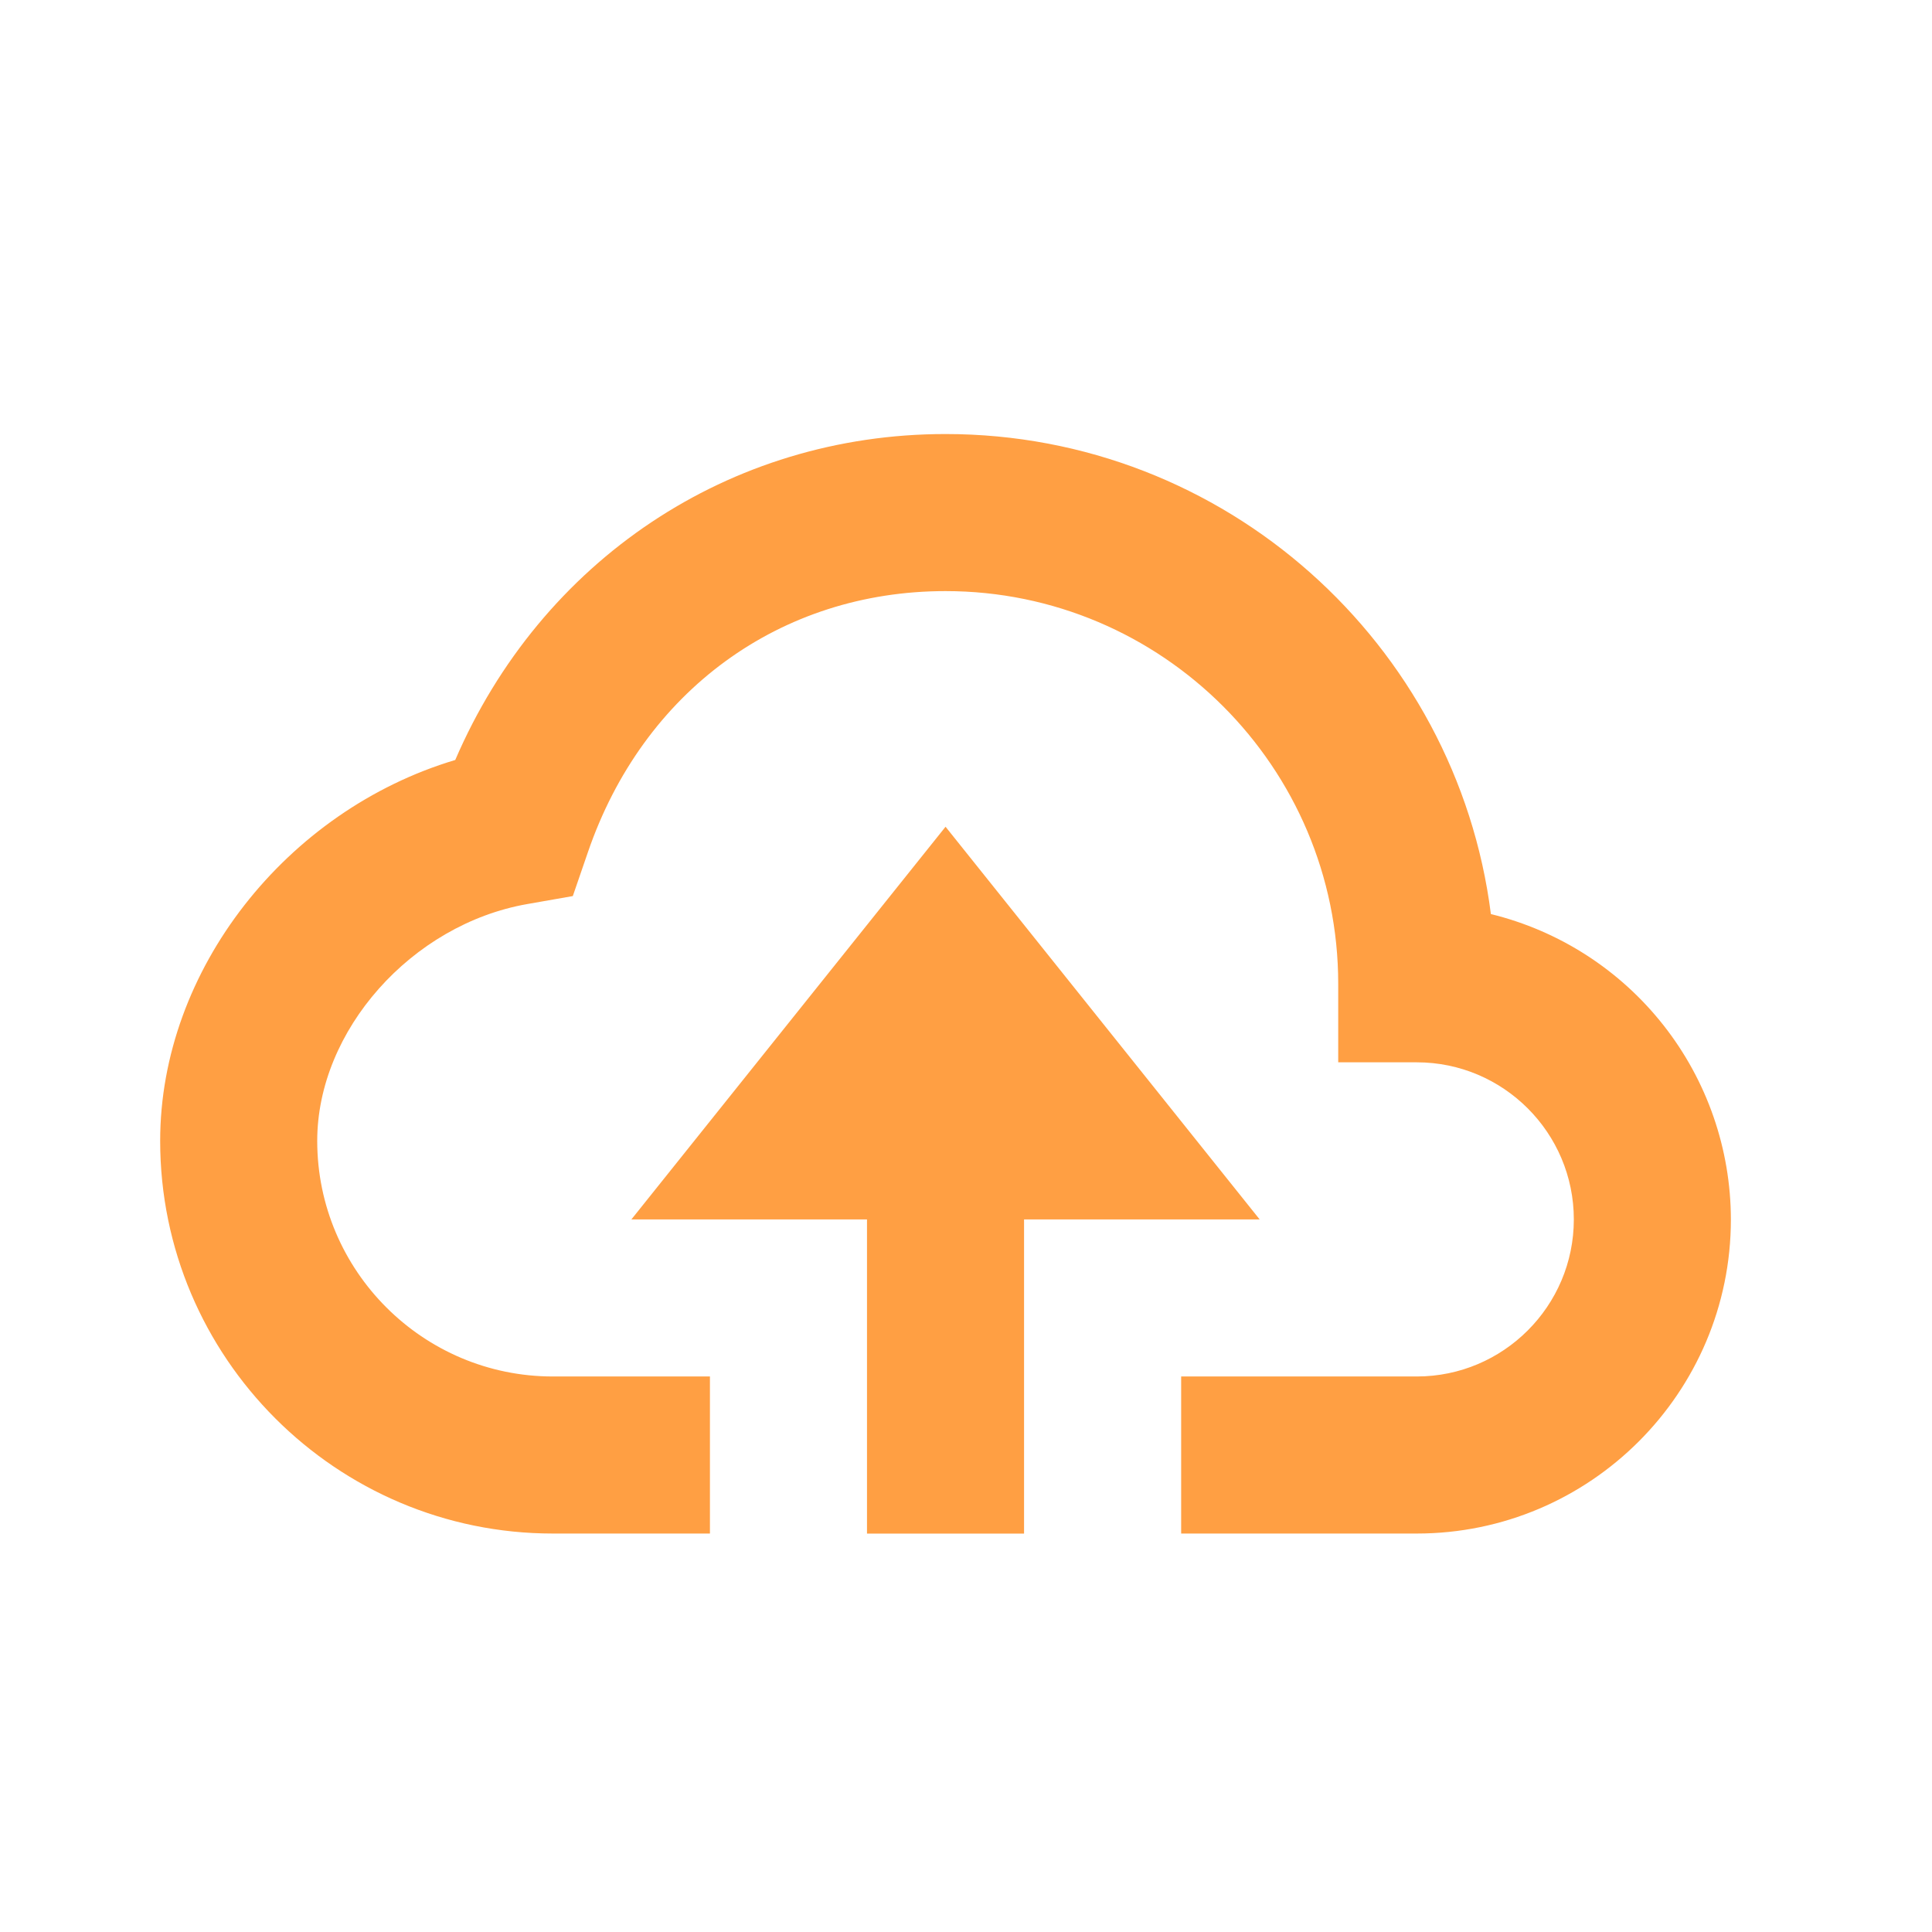
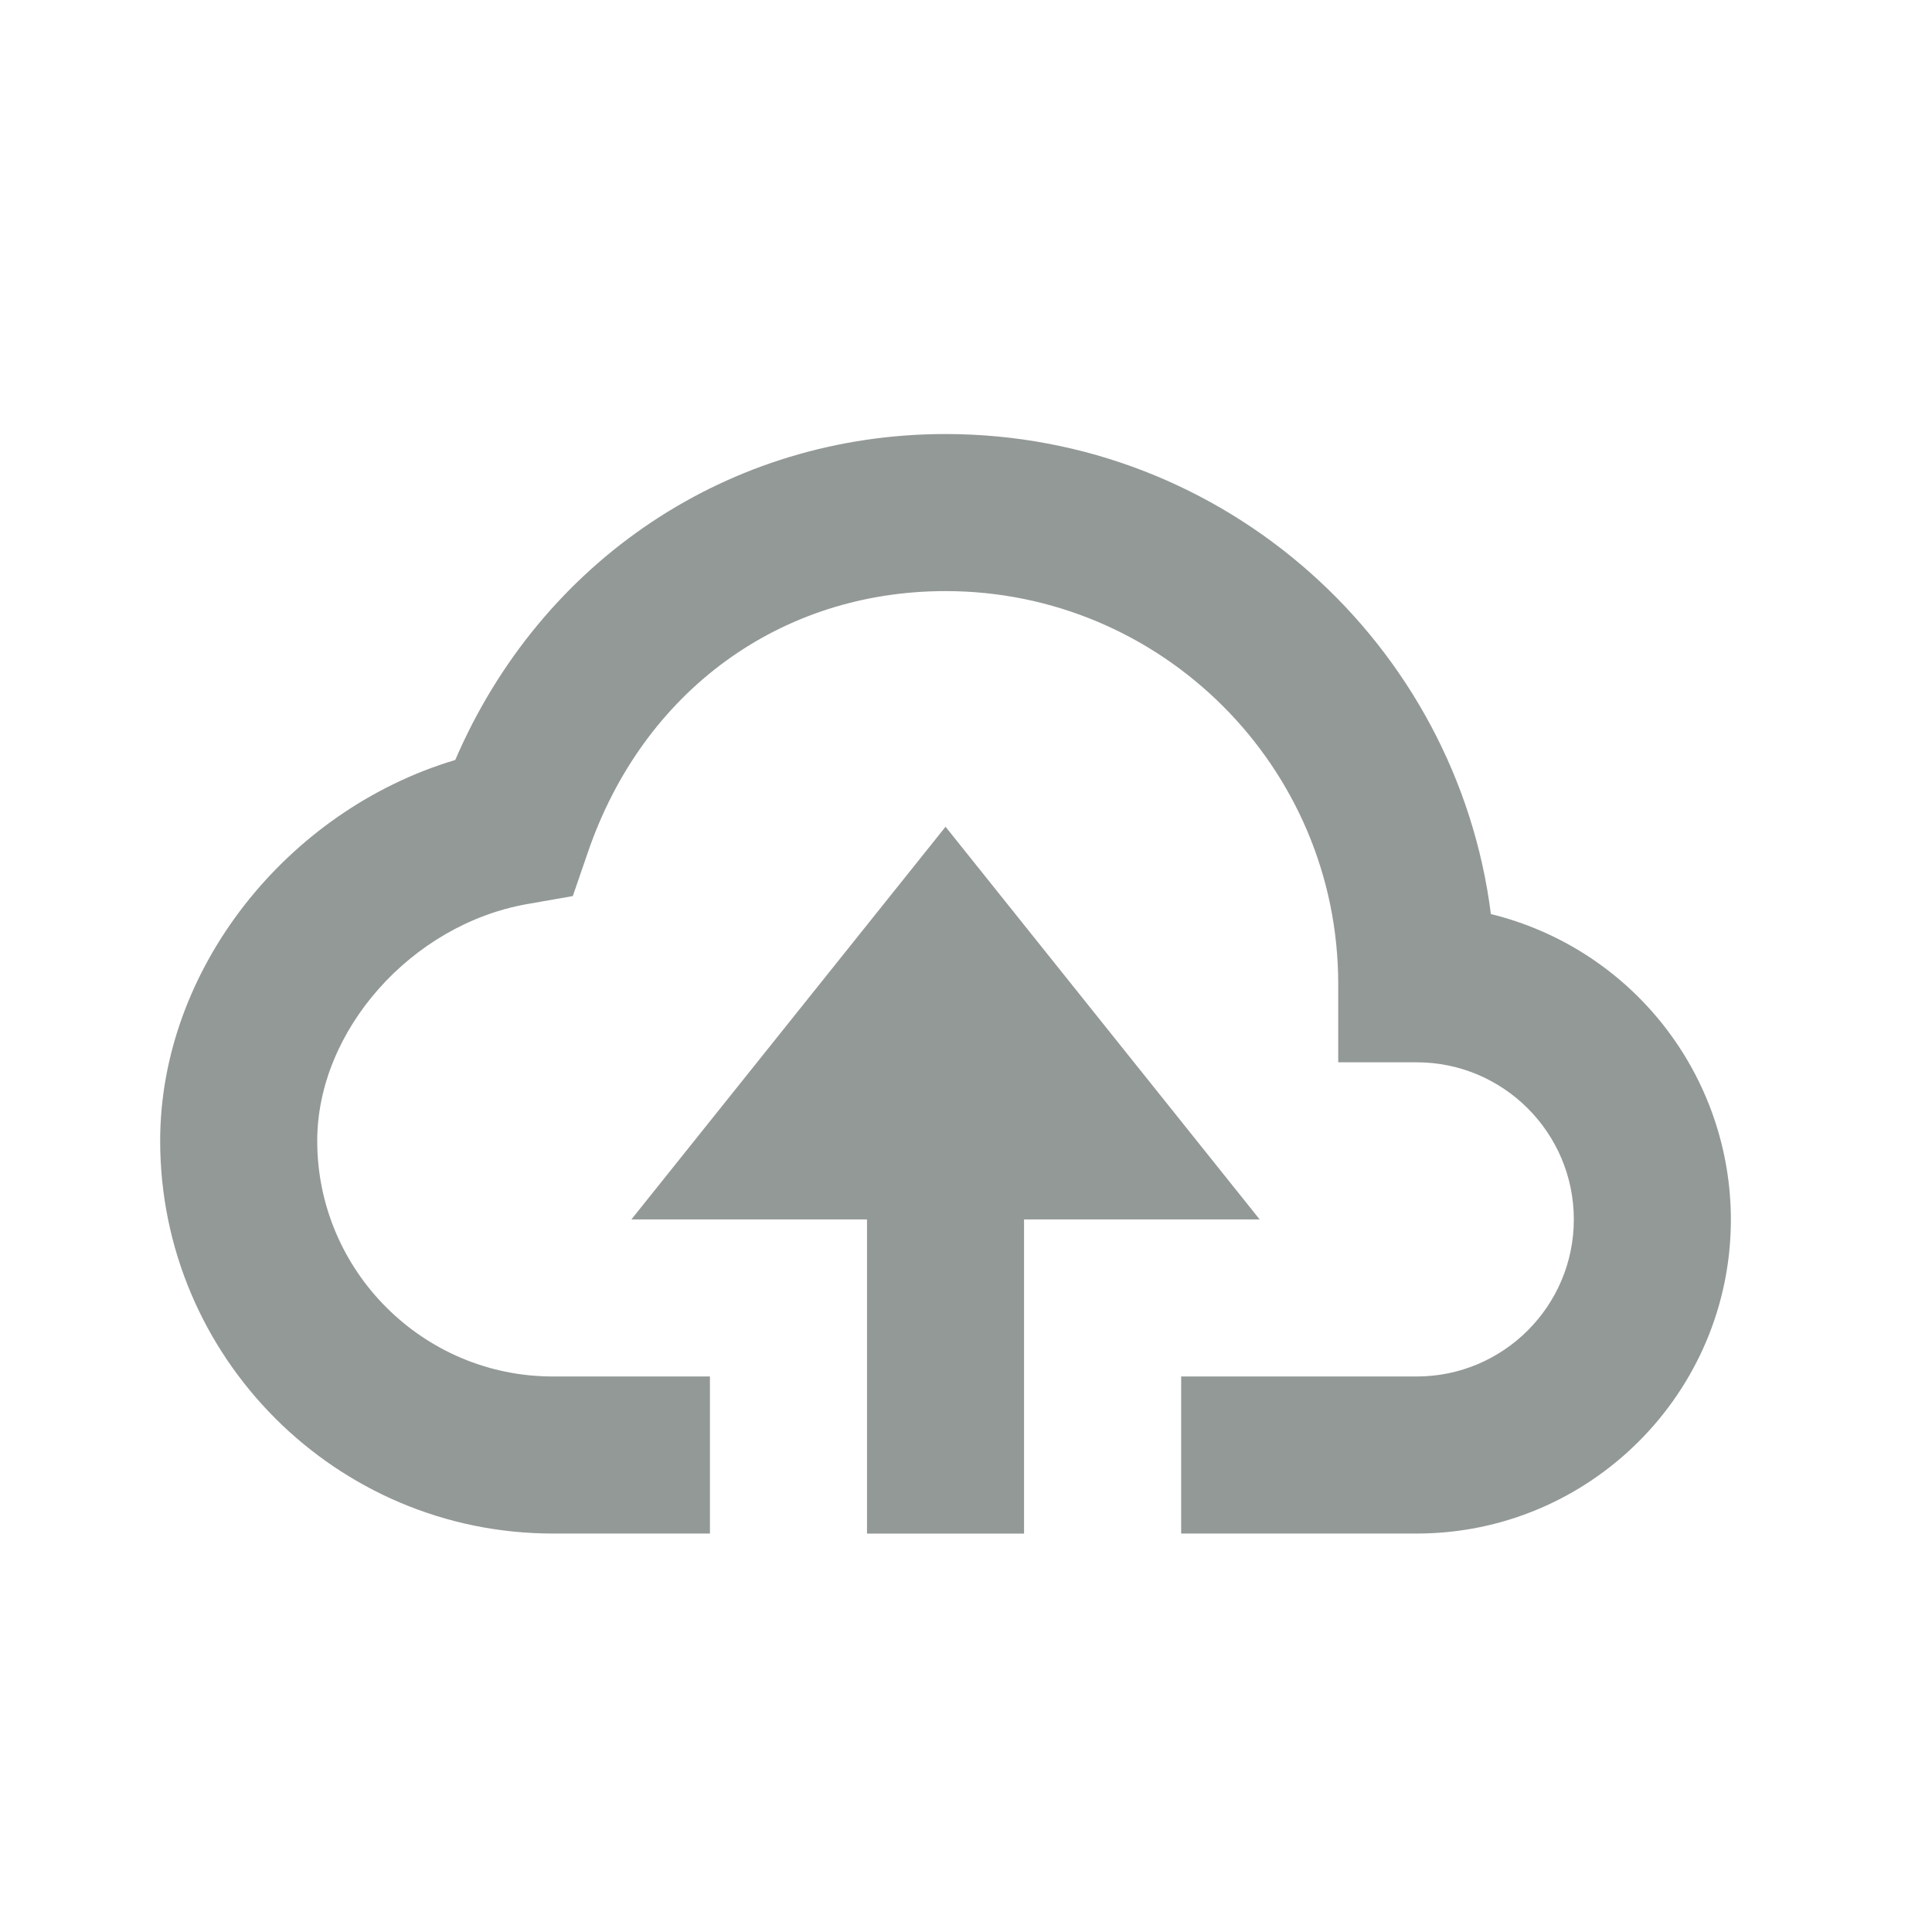
<svg xmlns="http://www.w3.org/2000/svg" width="41" height="41" viewBox="0 0 41 41" fill="none">
-   <path d="M21.732 32.545V25.878H26.732L20.066 17.545L13.399 25.878H18.399V32.545H21.732Z" fill="#FF9F43" />
-   <path d="M11.732 32.544H15.066V29.211H11.732C8.976 29.211 6.732 26.968 6.732 24.211C6.732 21.871 8.731 19.618 11.187 19.186L12.156 19.016L12.476 18.086C13.647 14.668 16.557 12.544 20.066 12.544C24.661 12.544 28.399 16.283 28.399 20.878V22.544H30.066C31.904 22.544 33.399 24.04 33.399 25.878C33.399 27.716 31.904 29.211 30.066 29.211H25.066V32.544H30.066C33.742 32.544 36.732 29.555 36.732 25.878C36.73 24.384 36.227 22.934 35.303 21.759C34.38 20.585 33.09 19.753 31.639 19.398C30.911 13.661 25.999 9.211 20.066 9.211C15.472 9.211 11.482 11.896 9.661 16.128C6.081 17.198 3.399 20.578 3.399 24.211C3.399 28.806 7.137 32.544 11.732 32.544Z" fill="#FF9F43" />
+   <path d="M21.732 32.545V25.878H26.732L20.066 17.545L13.399 25.878H18.399V32.545H21.732Z" fill="#939996" />
+   <path d="M11.732 32.544H15.066V29.211H11.732C8.976 29.211 6.732 26.968 6.732 24.211C6.732 21.871 8.731 19.618 11.187 19.186L12.156 19.016L12.476 18.086C13.647 14.668 16.557 12.544 20.066 12.544C24.661 12.544 28.399 16.283 28.399 20.878V22.544H30.066C31.904 22.544 33.399 24.04 33.399 25.878C33.399 27.716 31.904 29.211 30.066 29.211H25.066V32.544H30.066C33.742 32.544 36.732 29.555 36.732 25.878C36.73 24.384 36.227 22.934 35.303 21.759C34.38 20.585 33.09 19.753 31.639 19.398C30.911 13.661 25.999 9.211 20.066 9.211C15.472 9.211 11.482 11.896 9.661 16.128C6.081 17.198 3.399 20.578 3.399 24.211C3.399 28.806 7.137 32.544 11.732 32.544Z" fill="#939996" />
</svg>
